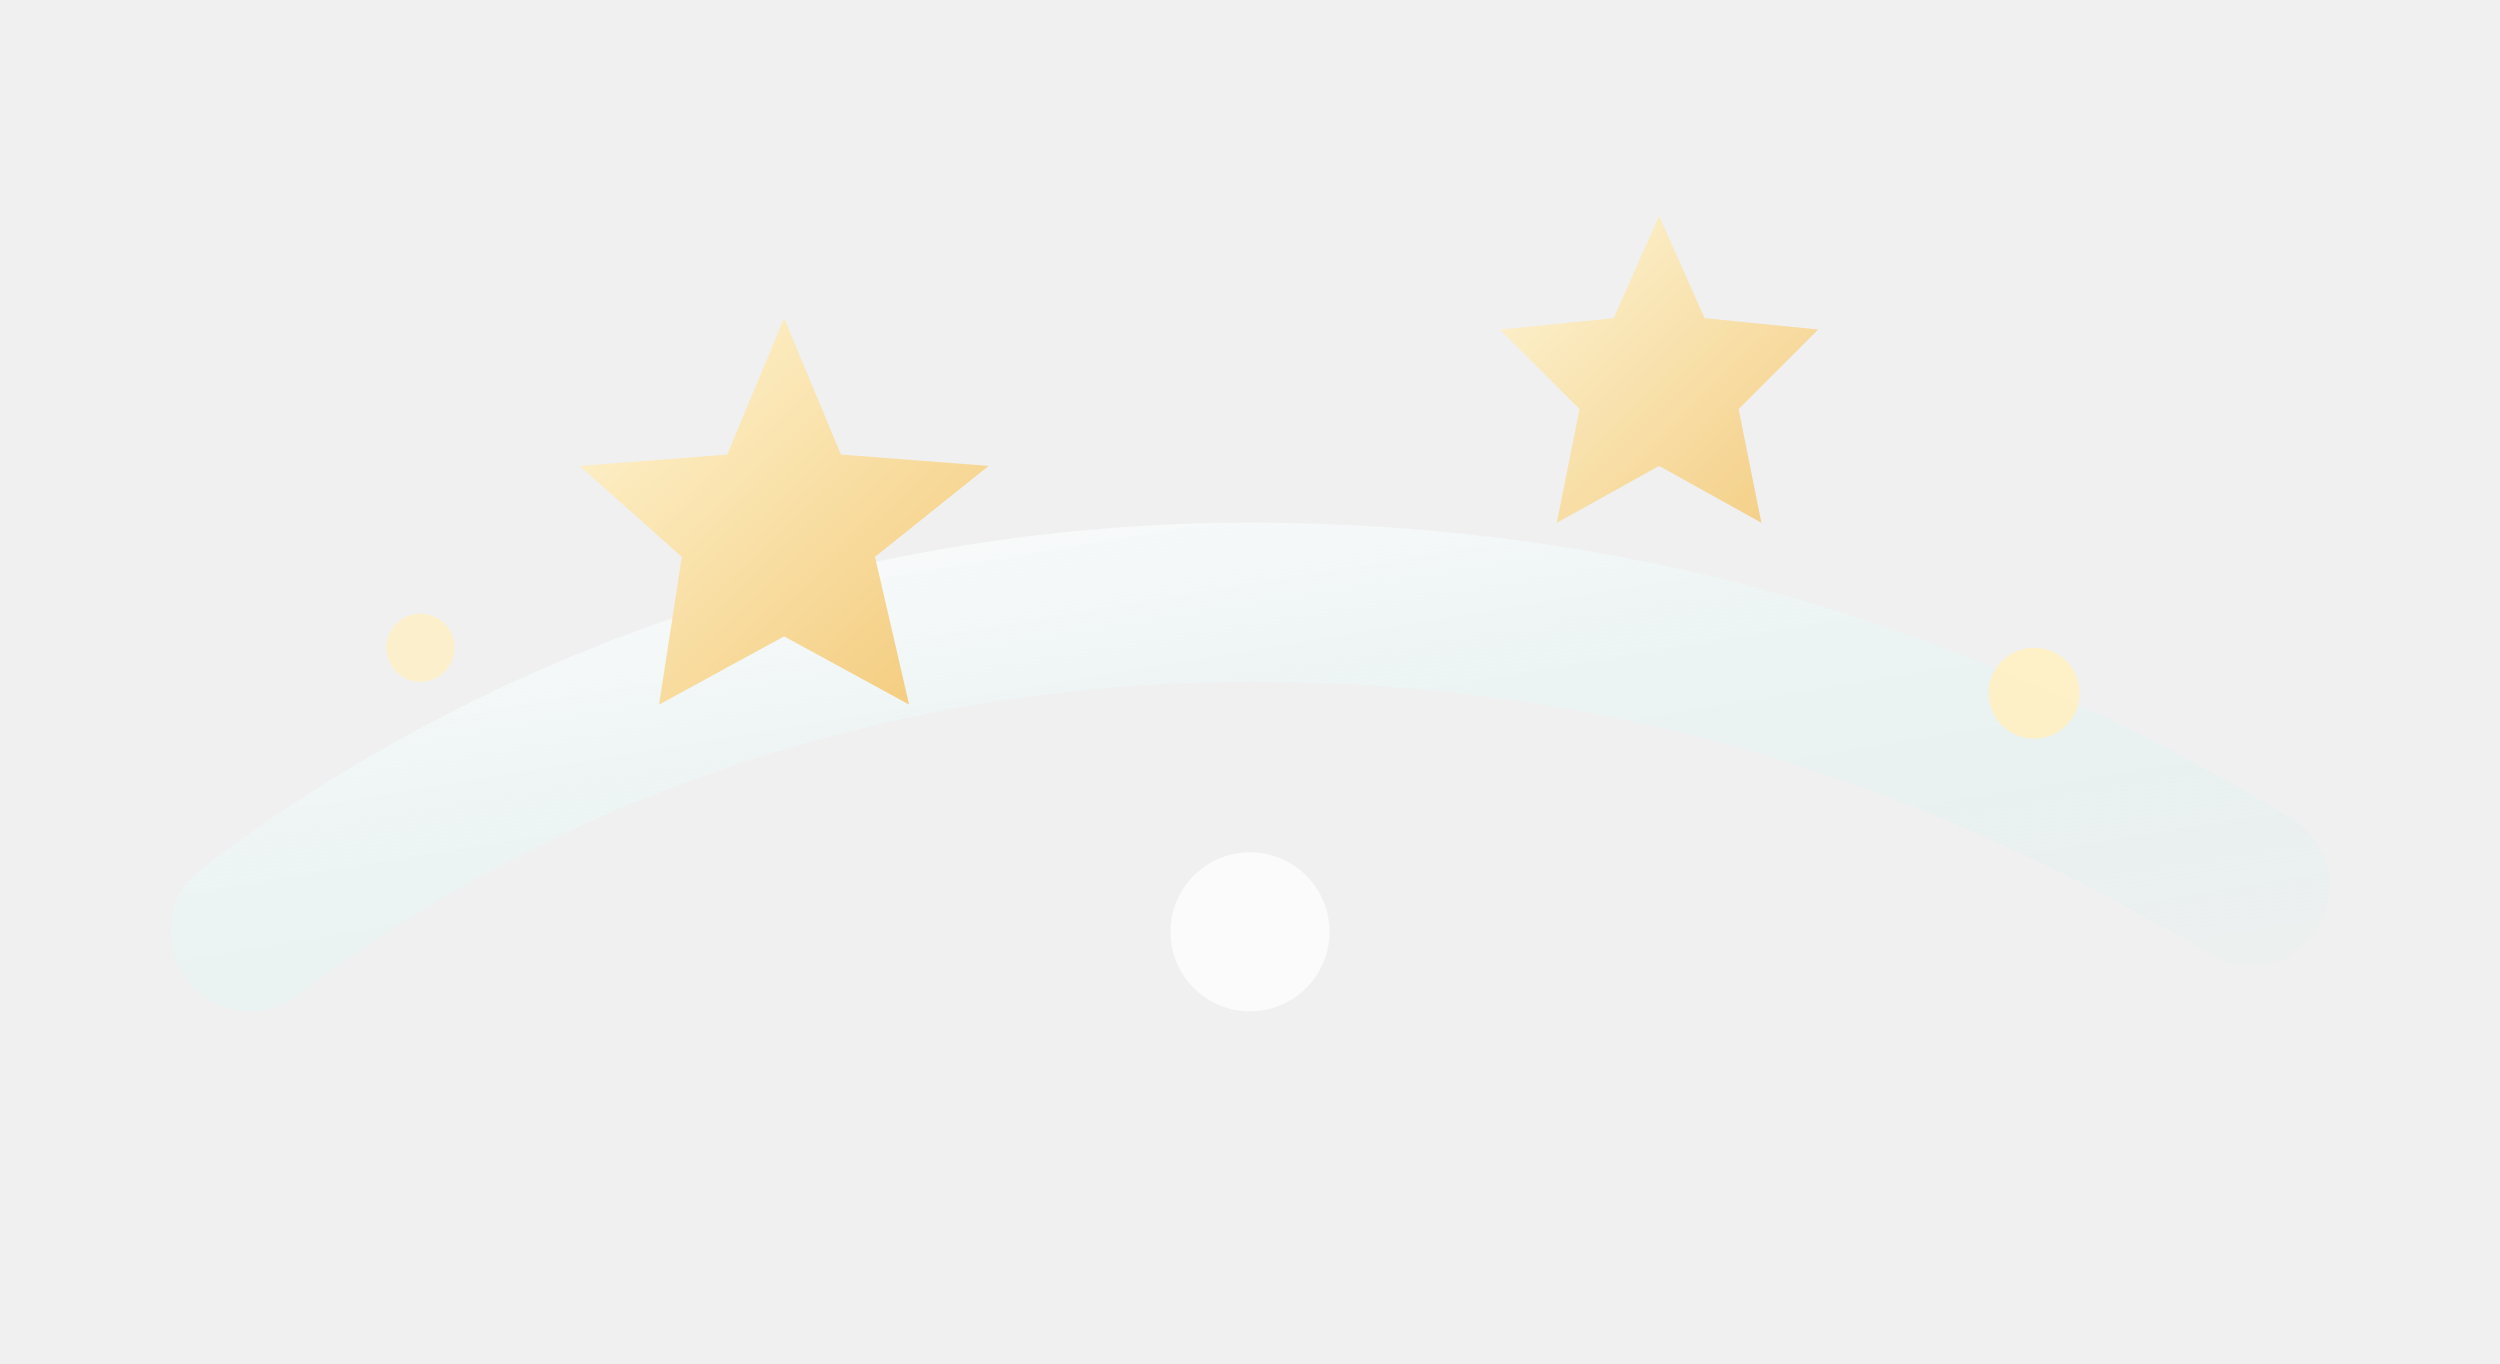
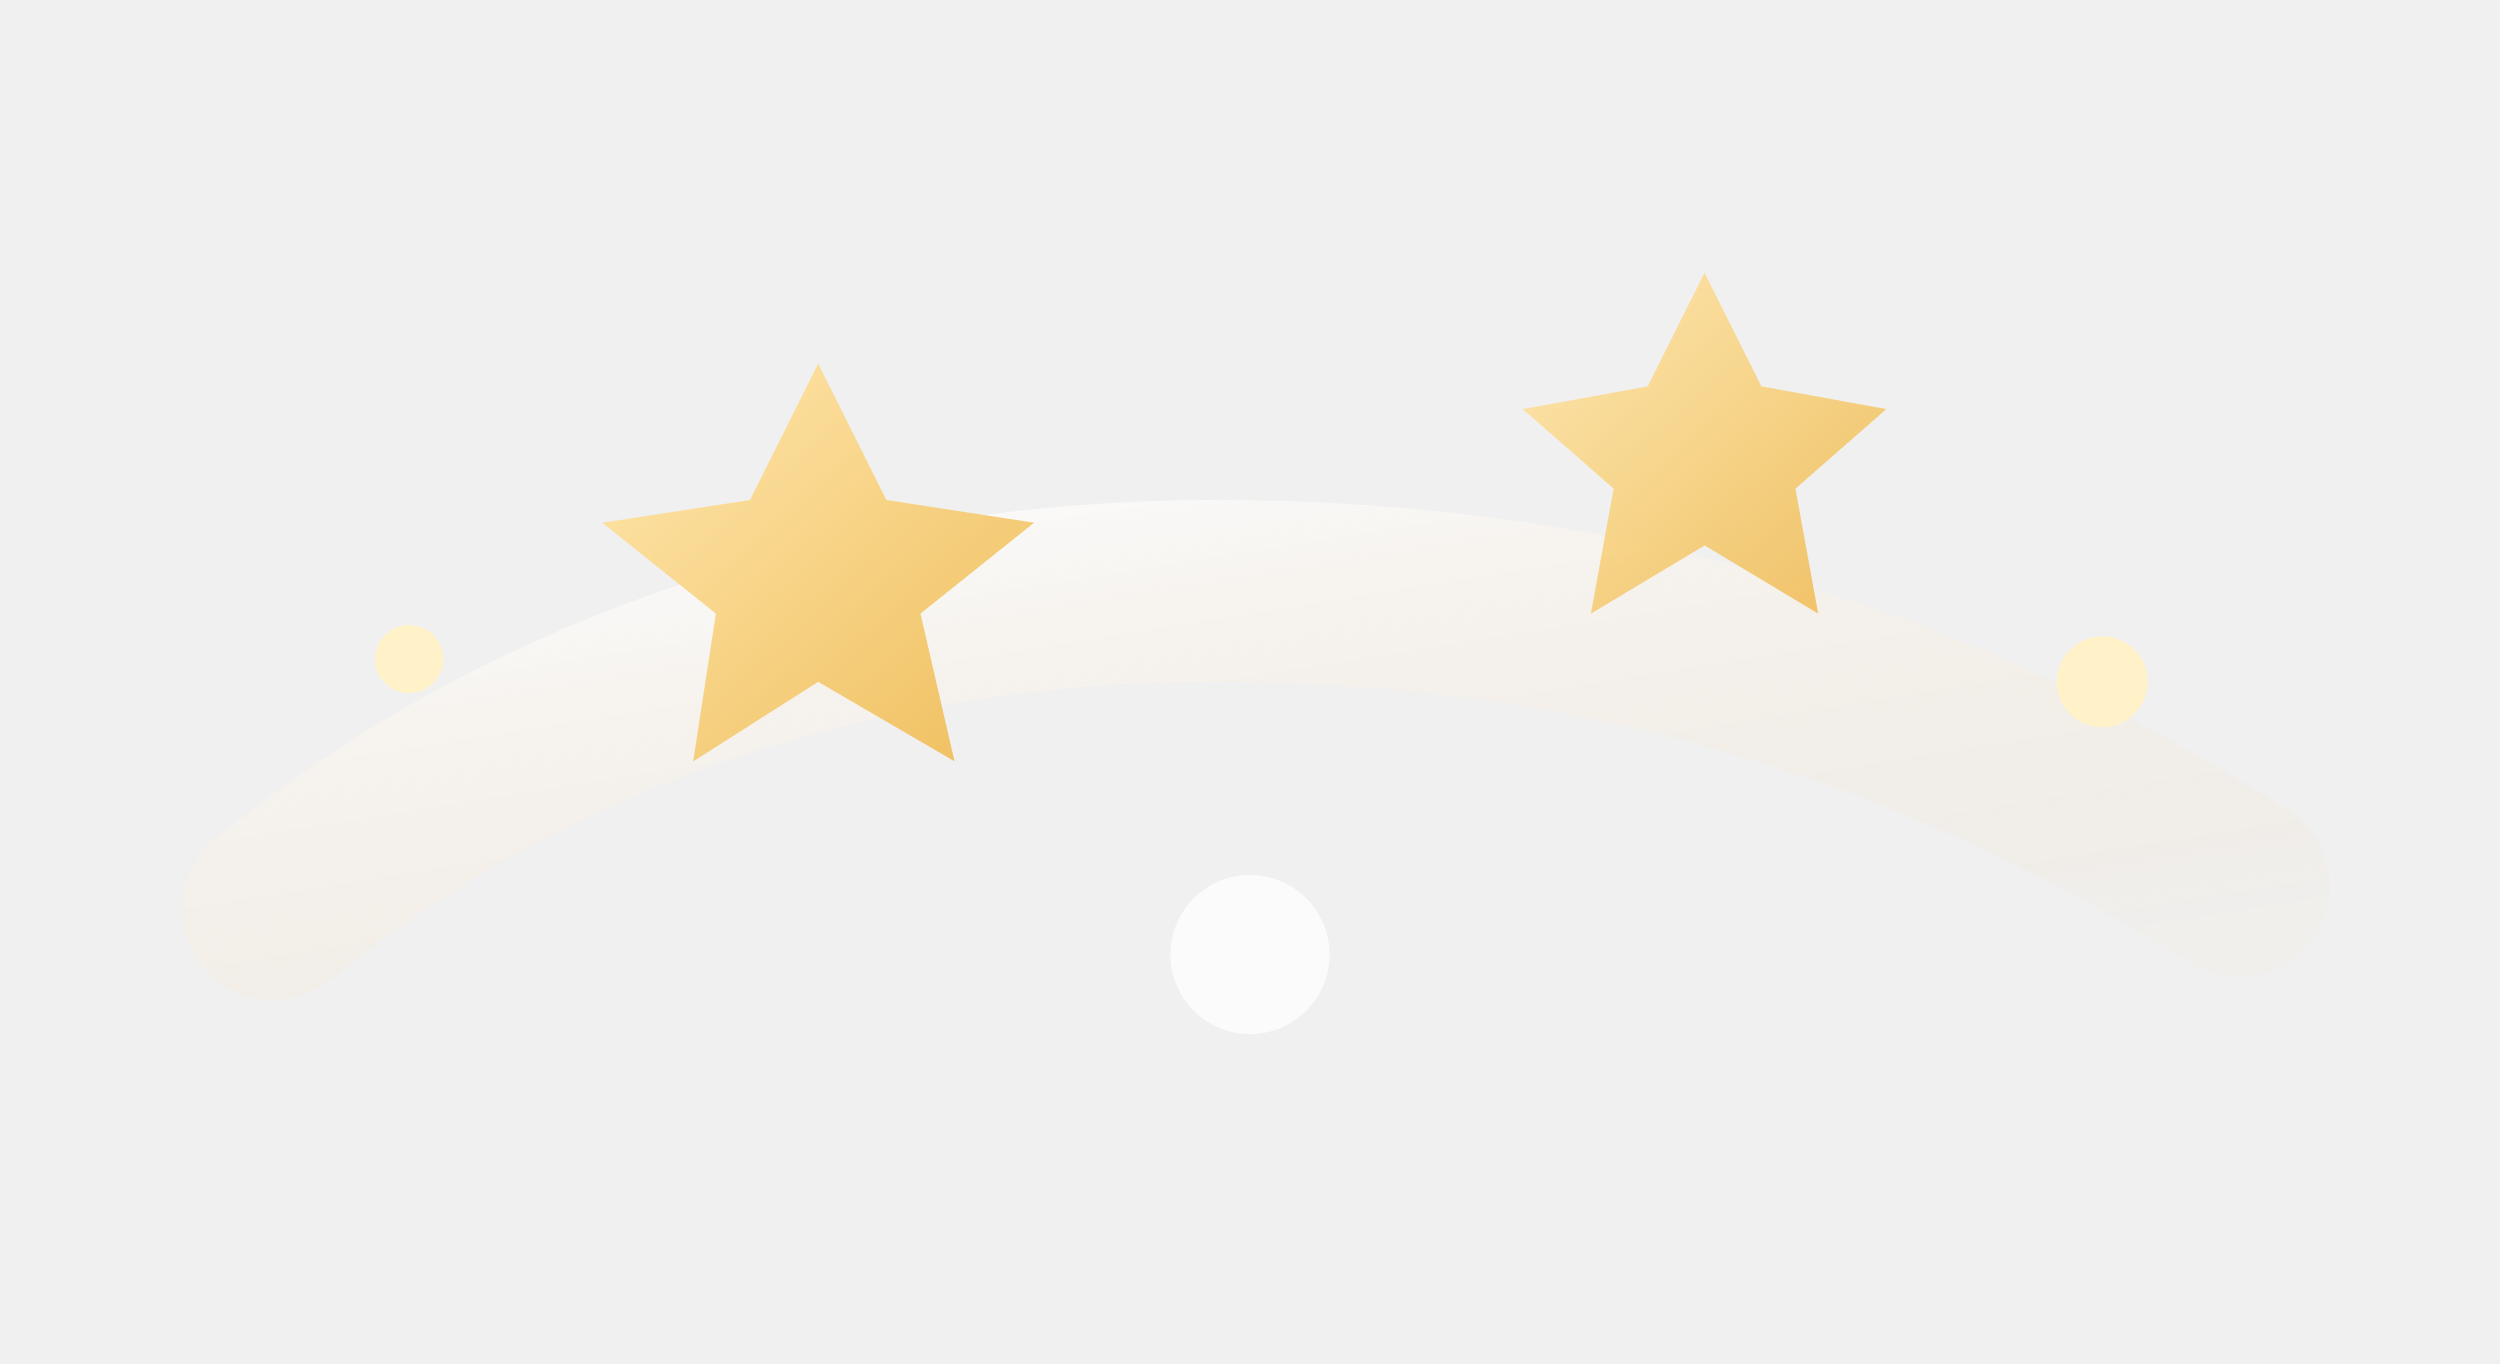
<svg xmlns="http://www.w3.org/2000/svg" viewBox="0 0 220 120">
  <defs>
    <linearGradient id="spark" x1="0%" y1="0%" x2="100%" y2="100%">
-       <stop offset="0%" stop-color="#fff6d5" />
-       <stop offset="100%" stop-color="#f3c978" />
+       <stop offset="0%" stop-color="#ffe8af" />
+       <stop offset="100%" stop-color="#efbe5d" />
    </linearGradient>
    <linearGradient id="mist" x1="0%" y1="0%" x2="100%" y2="100%">
-       <stop offset="0%" stop-color="#ffffff" stop-opacity="0.78" />
-       <stop offset="100%" stop-color="#cdeeed" stop-opacity="0.12" />
+       <stop offset="0%" stop-color="#ffffff" stop-opacity="0.76" />
+       <stop offset="100%" stop-color="#f1dcc0" stop-opacity="0.08" />
    </linearGradient>
  </defs>
-   <path d="M22 82c25-19 56-29 88-29 31 0 60 8 88 25" fill="none" stroke="url(#mist)" stroke-width="14" stroke-linecap="round" />
-   <path d="M69 28l5 12 13 1-10 8 3 13-11-6-11 6 2-13-9-8 13-1z" fill="url(#spark)" />
-   <path d="M146 19l4 9 10 1-7 7 2 10-9-5-9 5 2-10-7-7 10-1z" fill="url(#spark)" opacity="0.92" />
-   <circle cx="110" cy="82" r="7" fill="#ffffff" fill-opacity="0.7" />
-   <circle cx="179" cy="61" r="4" fill="#fff0c3" fill-opacity="0.92" />
-   <circle cx="37" cy="57" r="3" fill="#fff0c3" fill-opacity="0.8" />
+   <path d="M24 80c22-18 51-28 83-28 34 0 63 9 90 26" fill="none" stroke="url(#mist)" stroke-width="16" stroke-linecap="round" />
+   <path d="M72 32l6 12 13 2-10 8 3 13-12-7-11 7 2-13-10-8 13-2z" fill="url(#spark)" />
+   <path d="M150 24l5 10 11 2-8 7 2 11-10-6-10 6 2-11-8-7 11-2z" fill="url(#spark)" opacity="0.96" />
+   <circle cx="110" cy="84" r="7" fill="#ffffff" fill-opacity="0.72" />
+   <circle cx="185" cy="60" r="4" fill="#fff2c8" />
+   <circle cx="36" cy="58" r="3" fill="#fff2c8" />
</svg>
